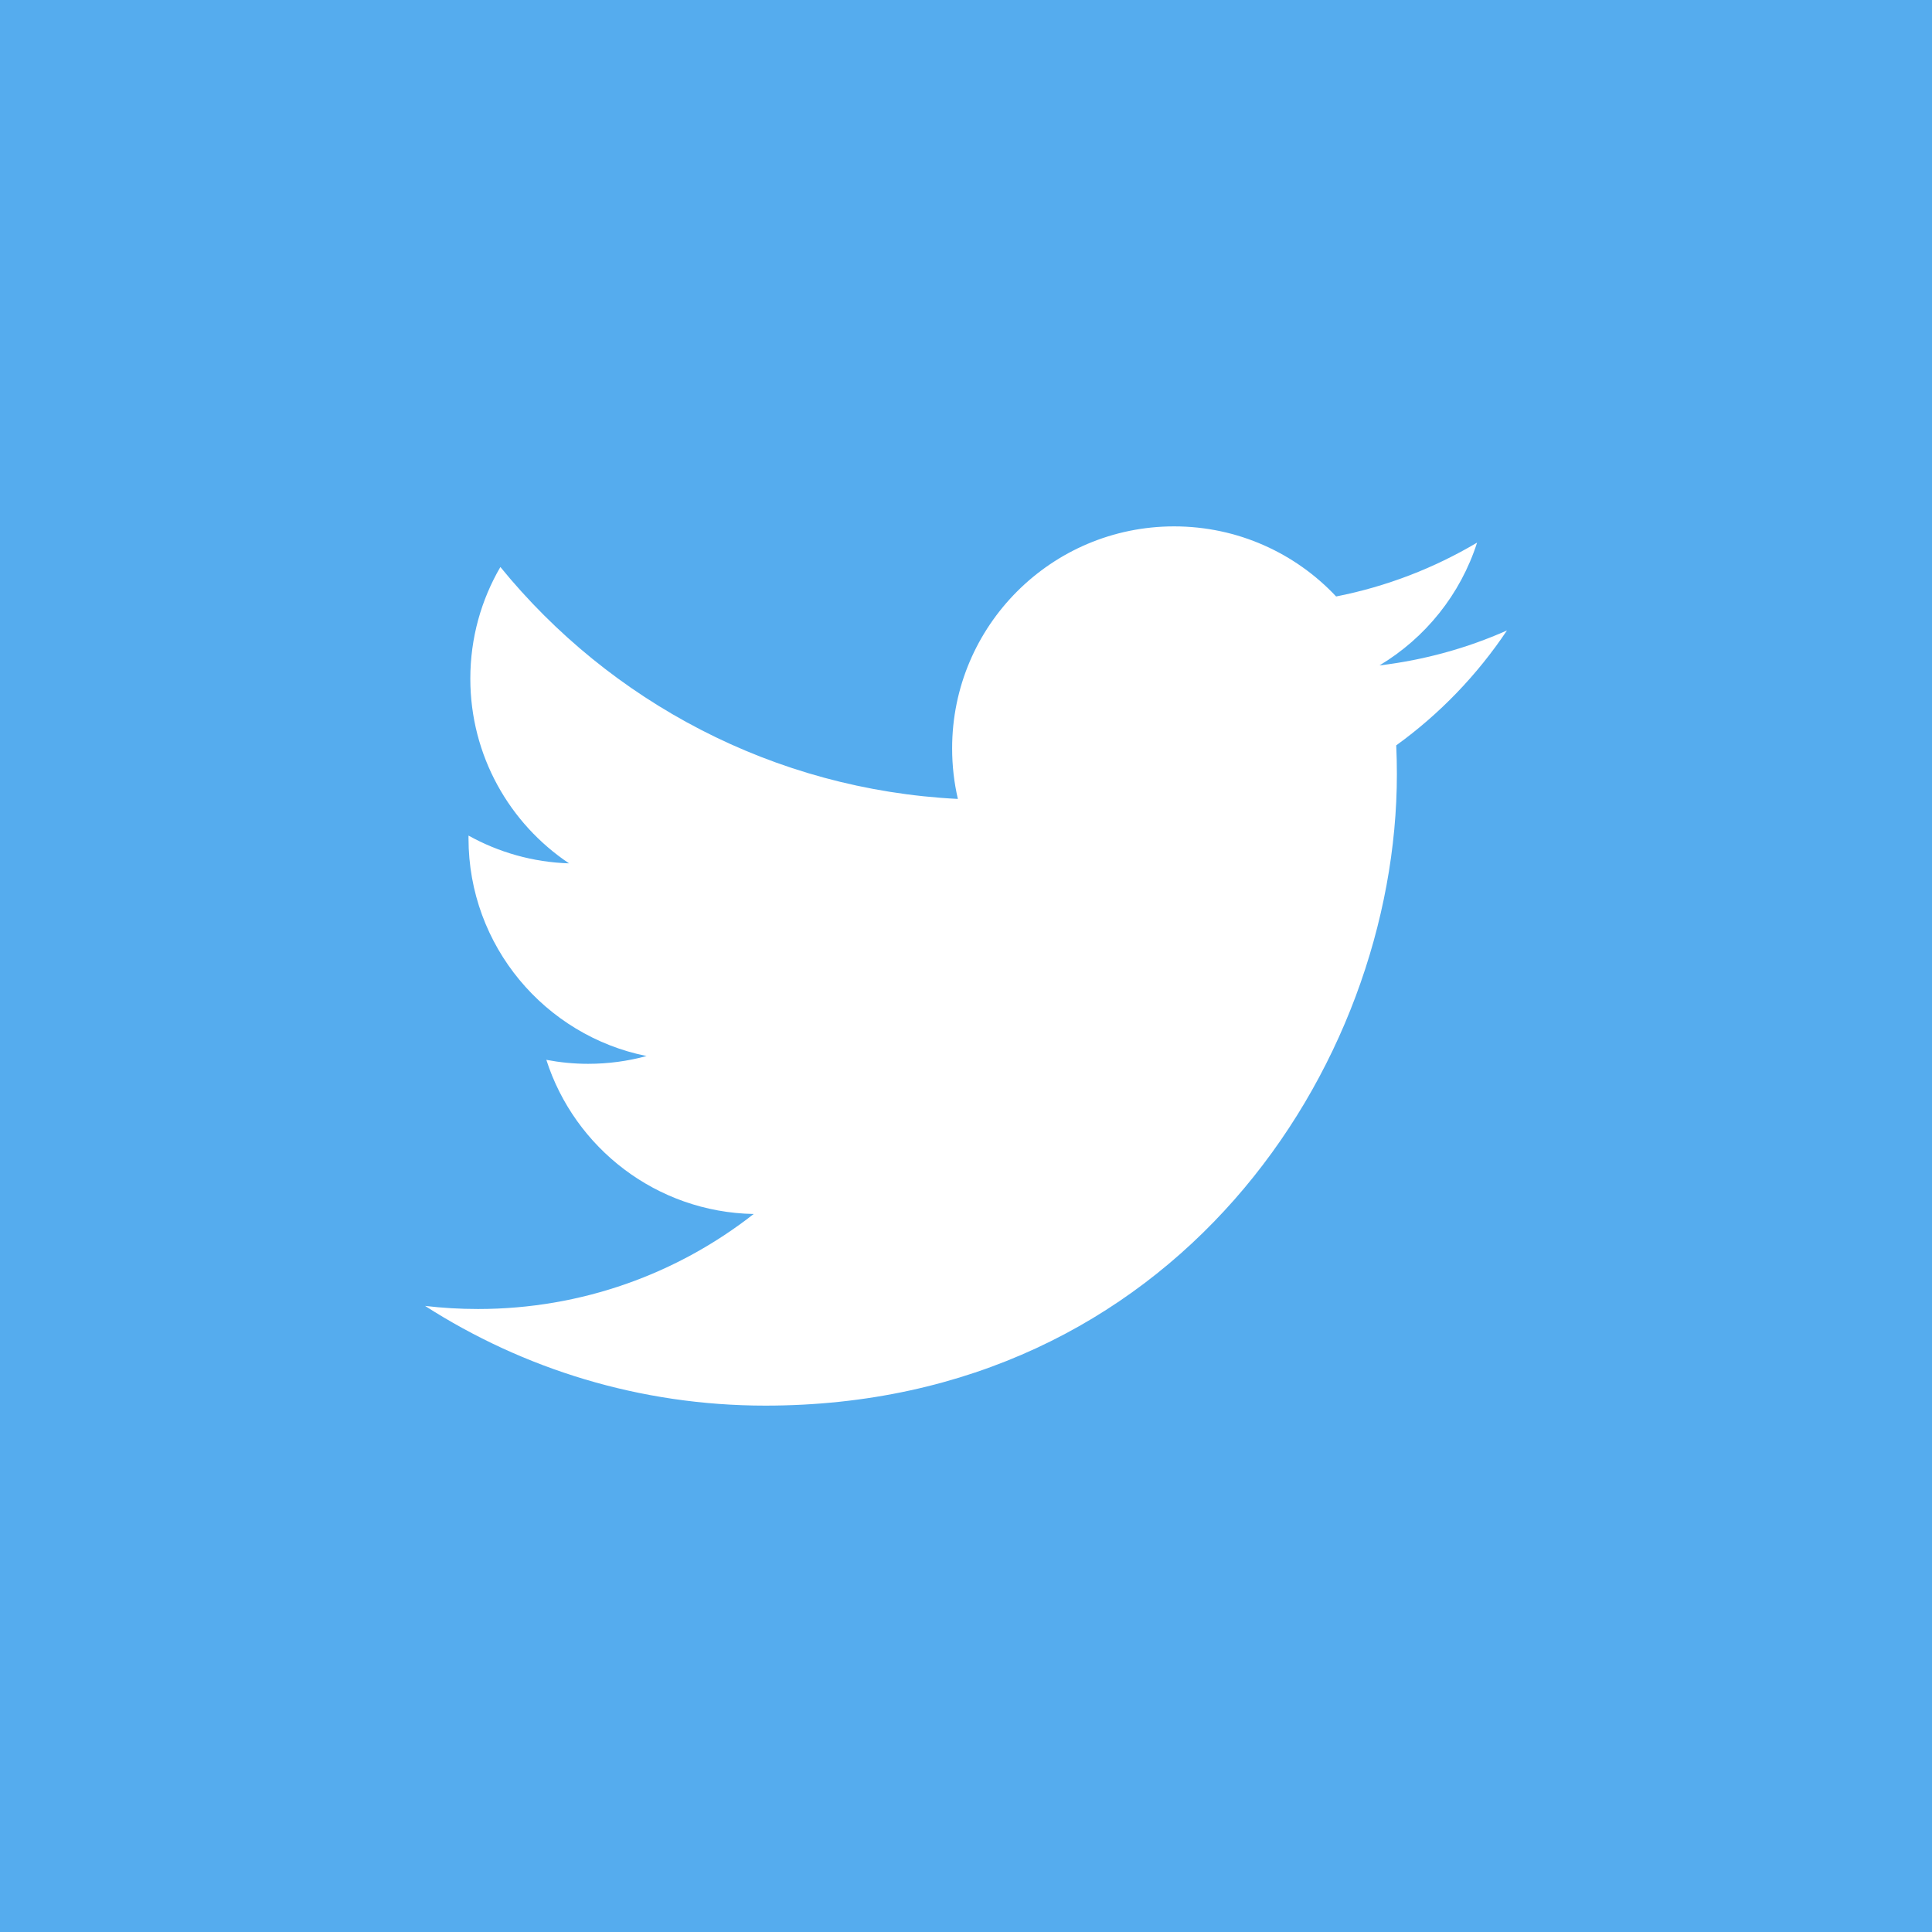
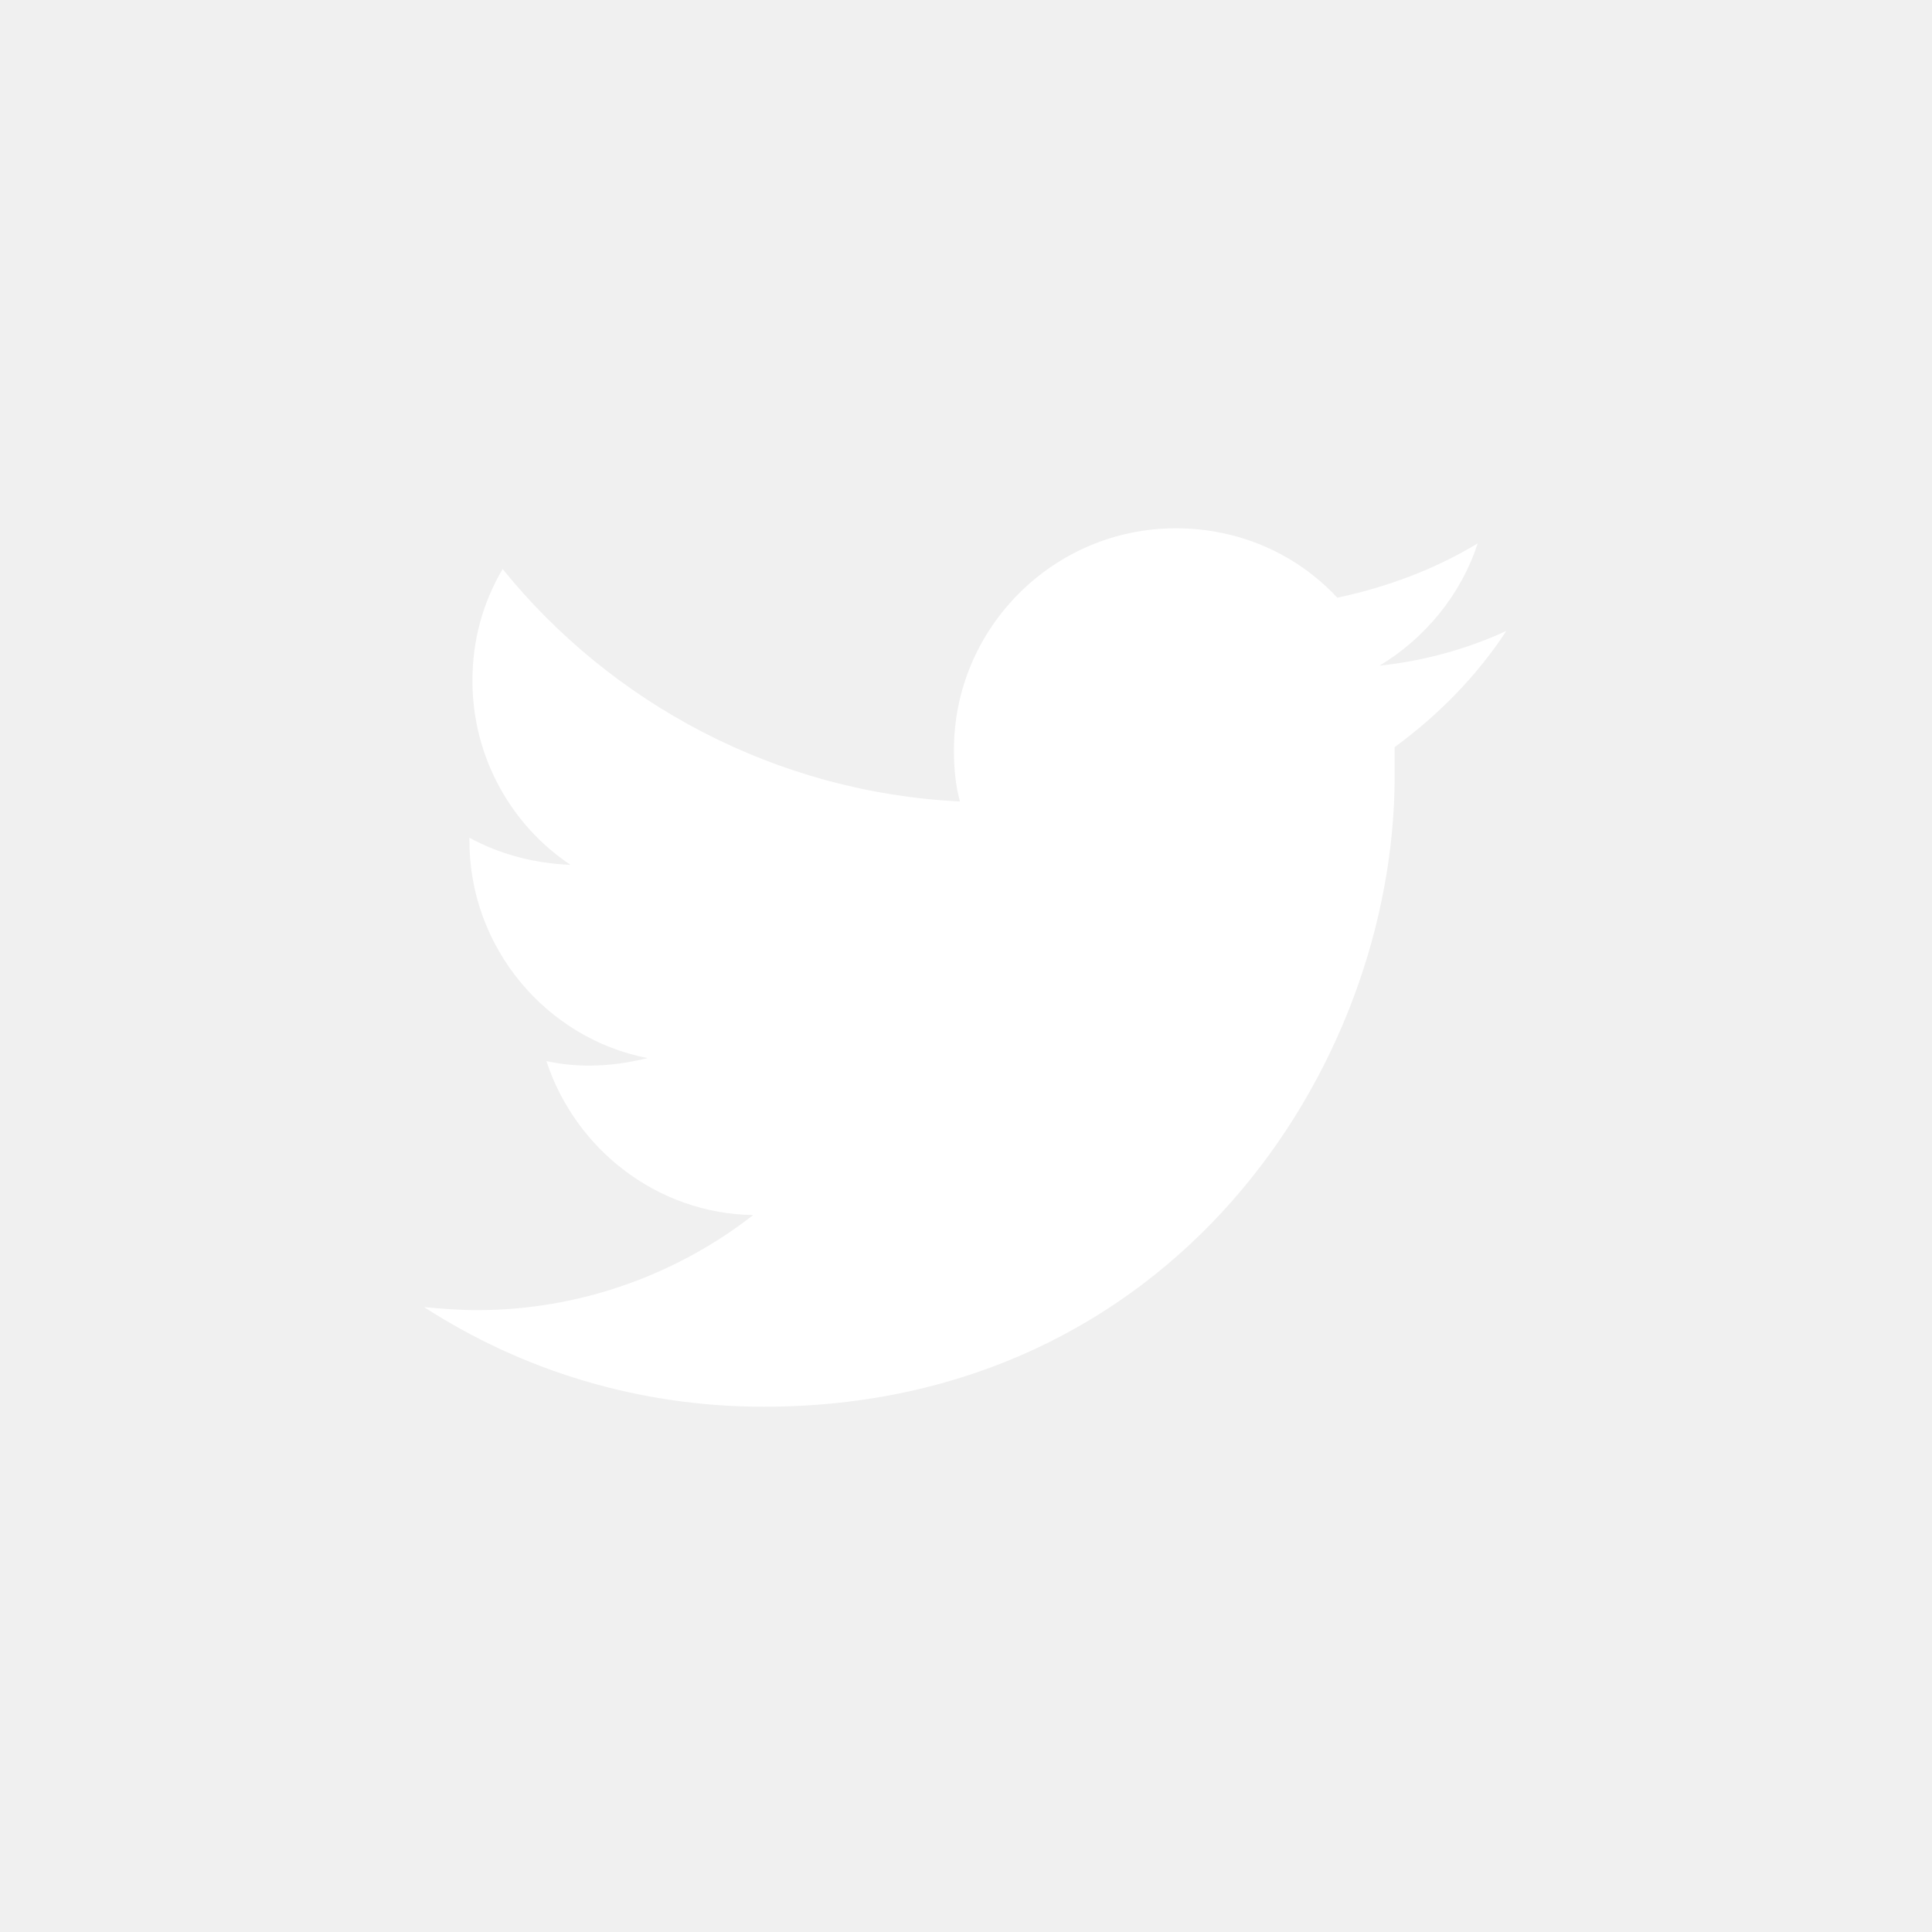
- <svg xmlns="http://www.w3.org/2000/svg" version="1.1" id="Twitter" x="0px" y="0px" viewBox="0 0 128 128" enable-background="new 0 0 128 128" xml:space="preserve">
+ <svg xmlns="http://www.w3.org/2000/svg" version="1.1" id="Twitter" x="0px" y="0px" viewBox="0 0 128 128" style="enable-background:new 0 0 128 128;" xml:space="preserve">
+   <style type="text/css">
+ 	.st0{fill:#FFFFFF;}
+ </style>
  <g>
-     <rect id="twitter-back" fill="#55ACEE" width="128" height="128" />
-     <path id="twitter-twitter" fill="#FFFFFF" d="M99.84,41.77c-2.637,1.17-5.471,1.96-8.446,2.316   c3.036-1.82,5.368-4.702,6.466-8.136c-2.841,1.685-5.988,2.909-9.338,3.568   c-2.683-2.858-6.505-4.644-10.734-4.644c-8.122,0-14.707,6.584-14.707,14.705c0,1.153,0.13,2.275,0.381,3.352   c-12.222-0.613-23.058-6.468-30.311-15.365c-1.266,2.172-1.991,4.698-1.991,7.394c0,5.101,2.596,9.602,6.542,12.24   c-2.411-0.076-4.678-0.738-6.661-1.84c-0.001,0.061-0.001,0.123-0.001,0.185c0,7.125,5.069,13.068,11.797,14.42   c-1.234,0.336-2.534,0.516-3.874,0.516c-0.948,0-1.869-0.093-2.767-0.264c1.872,5.842,7.303,10.094,13.738,10.213   c-5.033,3.944-11.374,6.295-18.264,6.295c-1.187,0-2.357-0.069-3.508-0.205c6.508,4.173,14.238,6.606,22.543,6.606   c27.05,0,41.842-22.408,41.842-41.842c0-0.638-0.015-1.272-0.043-1.902C95.375,47.309,97.869,44.719,99.84,41.77   z" />
+     <path id="twitter-twitter" class="st0" d="M99.8,41.8c-2.6,1.2-5.5,2-8.4,2.3c3-1.8,5.4-4.7,6.5-8.1c-2.8,1.7-6,2.9-9.3,3.6   c-2.7-2.9-6.5-4.6-10.7-4.6c-8.1,0-14.7,6.6-14.7,14.7c0,1.2,0.1,2.3,0.4,3.4c-12.2-0.6-23.1-6.5-30.3-15.4c-1.3,2.2-2,4.7-2,7.4   c0,5.1,2.6,9.6,6.5,12.2c-2.4-0.1-4.7-0.7-6.7-1.8c0,0.1,0,0.1,0,0.2c0,7.1,5.1,13.1,11.8,14.4c-1.2,0.3-2.5,0.5-3.9,0.5   c-0.9,0-1.9-0.1-2.8-0.3c1.9,5.8,7.3,10.1,13.7,10.2c-5,3.9-11.4,6.3-18.3,6.3c-1.2,0-2.4-0.1-3.5-0.2c6.5,4.2,14.2,6.6,22.5,6.6   c27,0,41.8-22.4,41.8-41.8c0-0.6,0-1.3,0-1.9C95.4,47.3,97.9,44.7,99.8,41.8z" />
  </g>
</svg>
